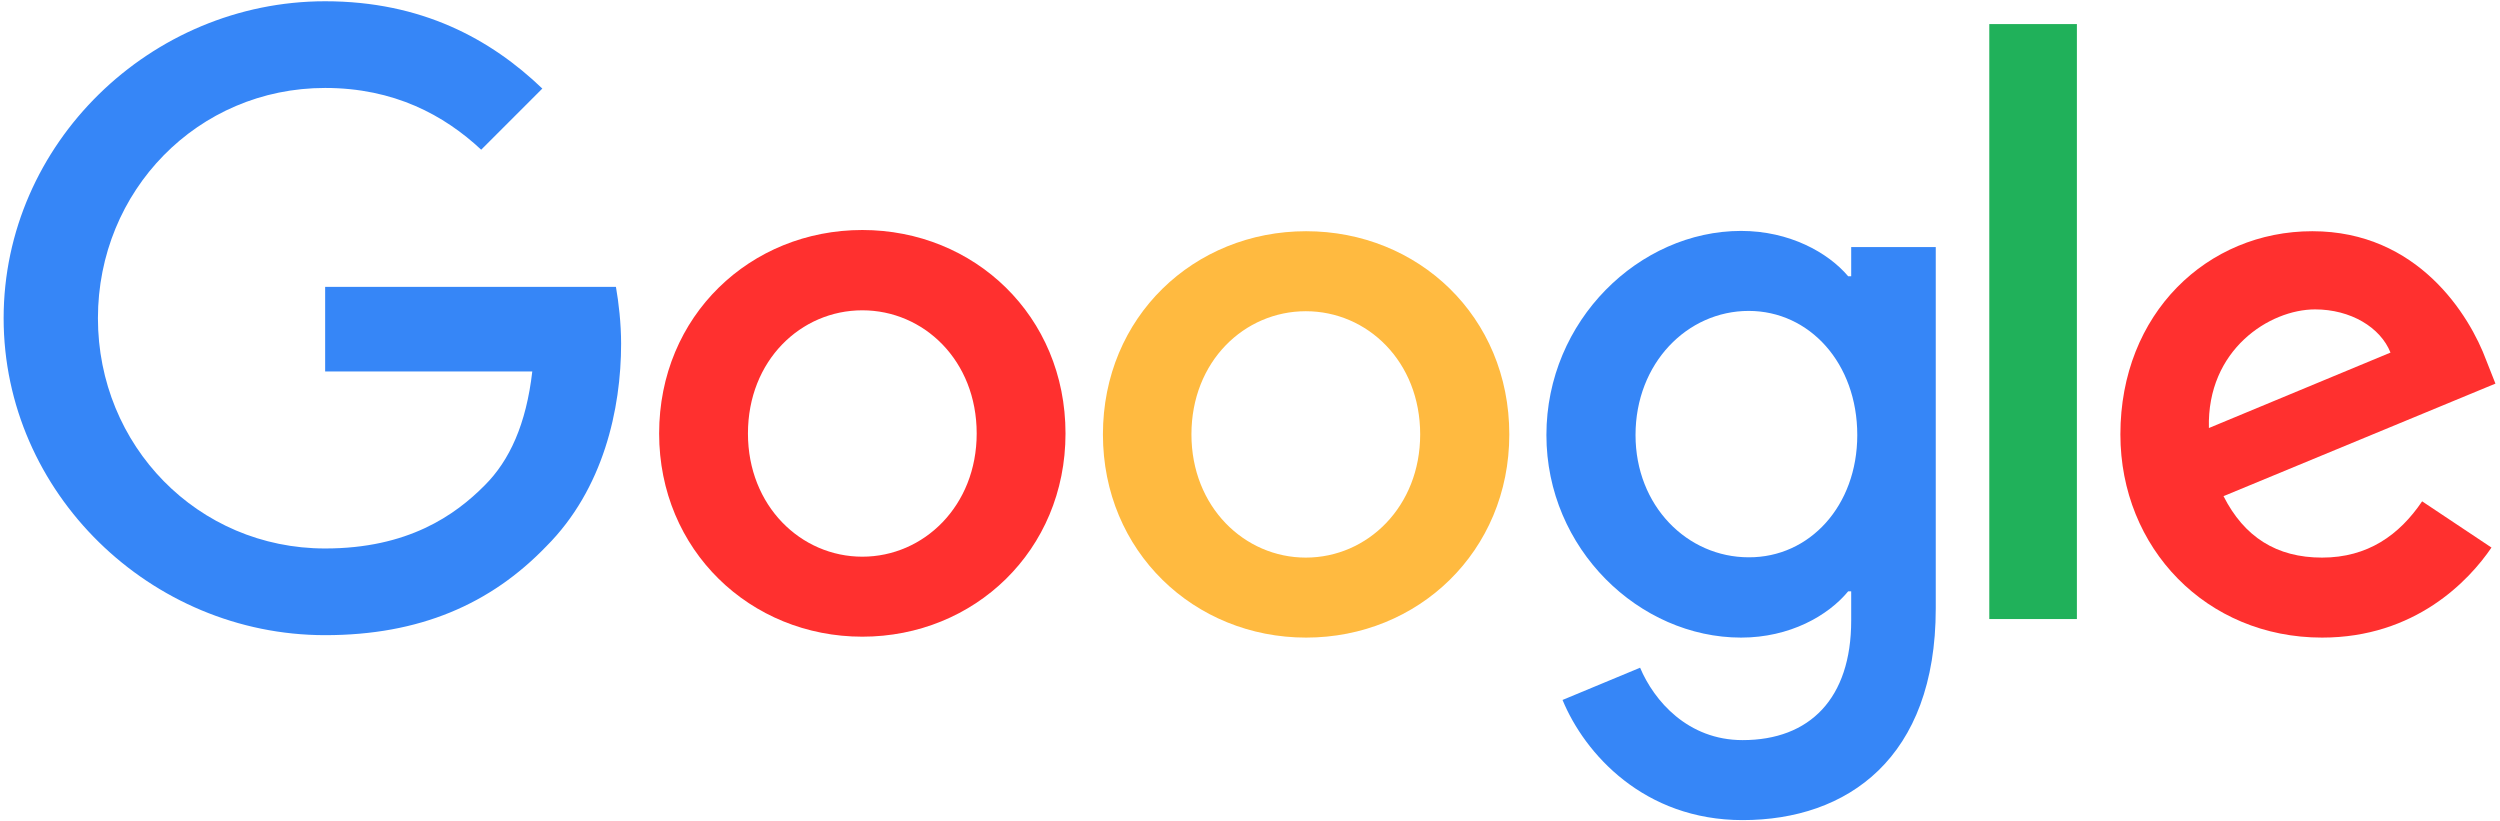
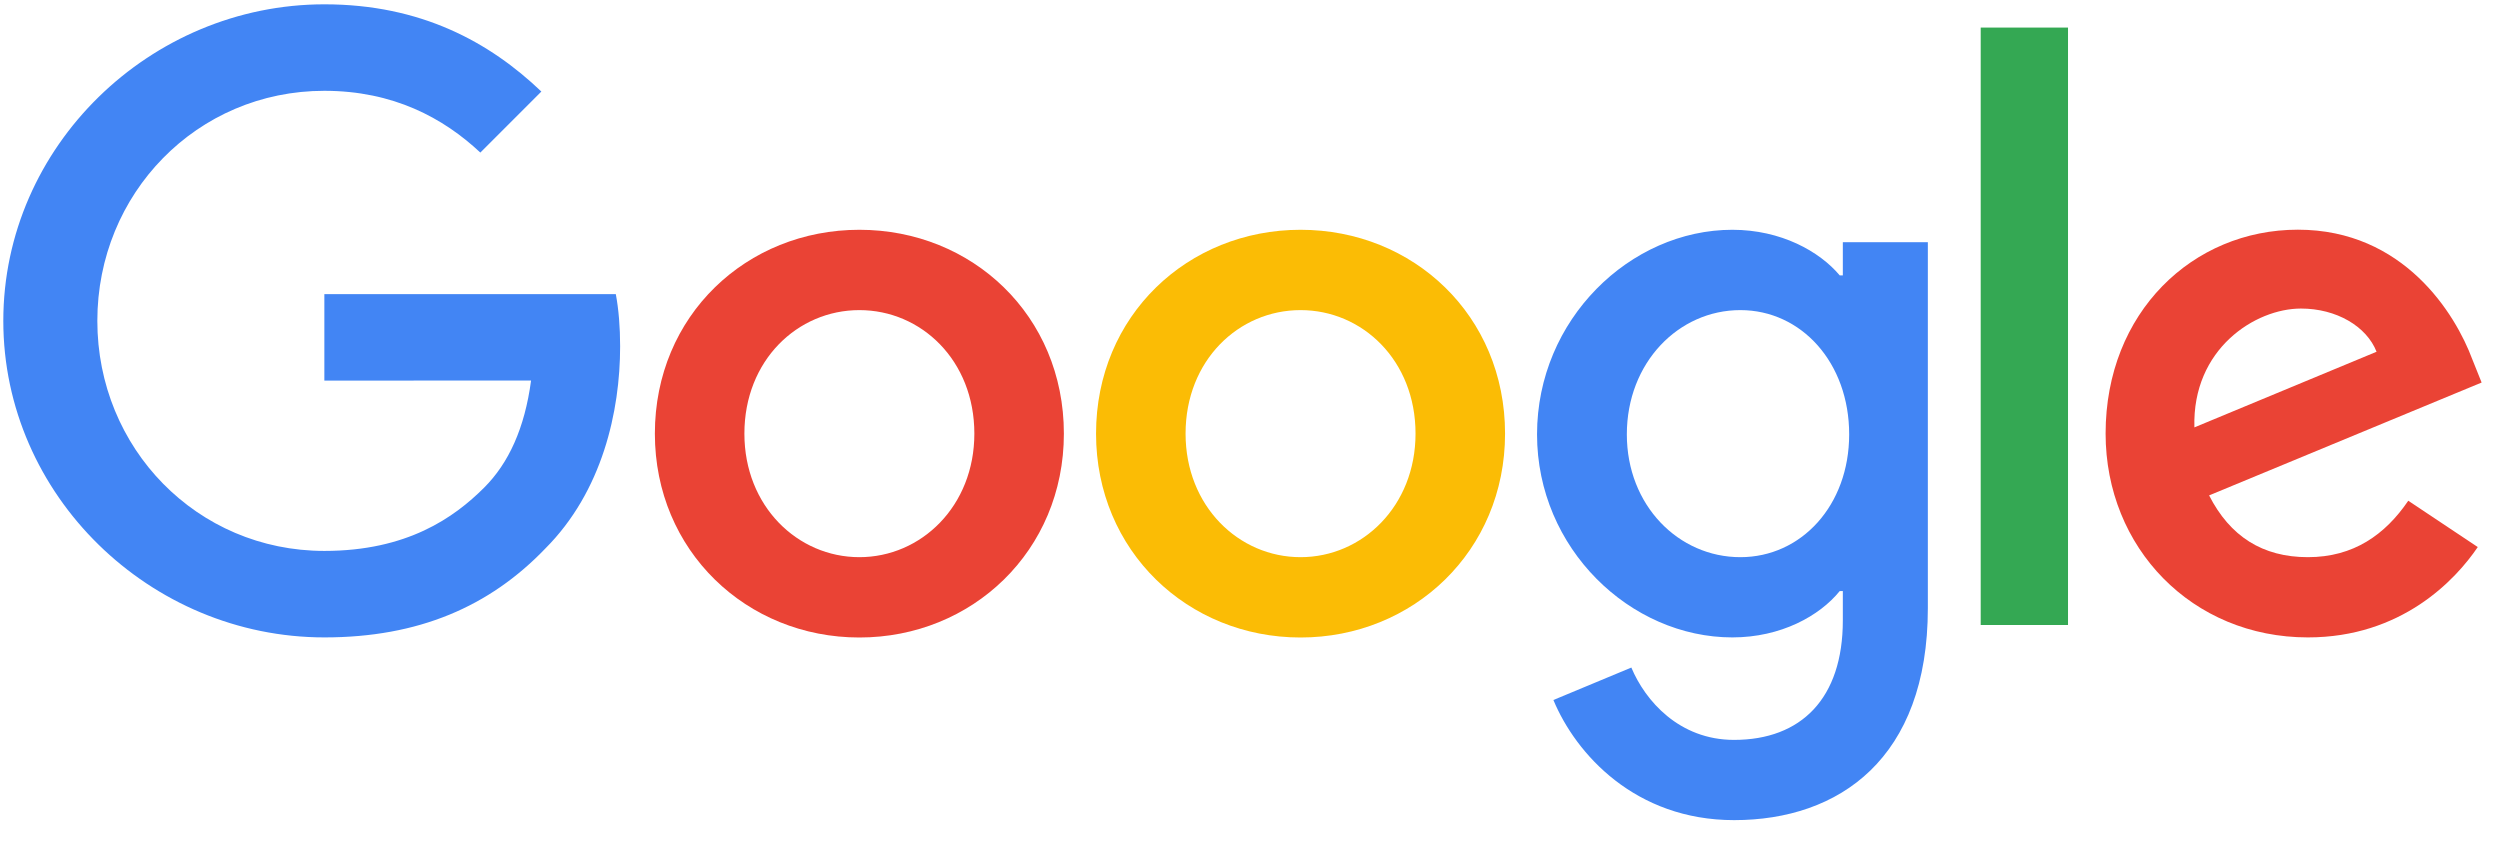
- <svg xmlns="http://www.w3.org/2000/svg" width="512px" height="168px" viewBox="0 0 512 168" version="1.1" preserveAspectRatio="xMidYMid">
-   <g>
-     <path d="M496.052,102.672 L510.256,112.141 C505.646,118.931 494.62,130.58 475.557,130.58 C451.885,130.58 434.256,112.266 434.256,88.967 C434.256,64.174 452.072,47.354 473.564,47.354 C495.18,47.354 505.77,64.547 509.197,73.829 L511.066,78.564 L455.374,101.613 C459.61,109.961 466.213,114.197 475.557,114.197 C484.902,114.197 491.38,109.587 496.052,102.672 L496.052,102.672 Z M452.384,87.659 L489.574,72.21 C487.518,67.039 481.413,63.364 474.125,63.364 C464.843,63.364 451.948,71.587 452.384,87.659 L452.384,87.659 Z" fill="#FF302F" />
-     <path d="M407.407,4.931 L425.348,4.931 L425.348,126.78 L407.407,126.78 L407.407,4.931 L407.407,4.931 Z" fill="#20B15A" />
-     <path d="M379.125,50.593 L396.443,50.593 L396.443,124.6 C396.443,155.311 378.315,167.957 356.885,167.957 C336.702,167.957 324.554,154.377 320.007,143.351 L335.892,136.747 C338.757,143.538 345.672,151.574 356.885,151.574 C370.652,151.574 379.125,143.039 379.125,127.092 L379.125,121.111 L378.502,121.111 C374.39,126.095 366.541,130.58 356.574,130.58 C335.767,130.58 316.705,112.452 316.705,89.092 C316.705,65.606 335.767,47.292 356.574,47.292 C366.479,47.292 374.39,51.715 378.502,56.574 L379.125,56.574 L379.125,50.593 L379.125,50.593 Z M380.37,89.092 C380.37,74.39 370.59,63.675 358.131,63.675 C345.547,63.675 334.957,74.39 334.957,89.092 C334.957,103.606 345.547,114.134 358.131,114.134 C370.59,114.197 380.37,103.606 380.37,89.092 L380.37,89.092 Z" fill="#3686F7" />
-     <path d="M218.216,88.78 C218.216,112.764 199.528,130.393 176.603,130.393 C153.679,130.393 134.99,112.702 134.99,88.78 C134.99,64.672 153.679,47.105 176.603,47.105 C199.528,47.105 218.216,64.672 218.216,88.78 L218.216,88.78 Z M200.026,88.78 C200.026,73.829 189.187,63.551 176.603,63.551 C164.02,63.551 153.18,73.829 153.18,88.78 C153.18,103.606 164.02,114.01 176.603,114.01 C189.187,114.01 200.026,103.606 200.026,88.78 L200.026,88.78 Z" fill="#FF302F" />
-     <path d="M309.105,88.967 C309.105,112.951 290.416,130.58 267.492,130.58 C244.567,130.58 225.879,112.951 225.879,88.967 C225.879,64.859 244.567,47.354 267.492,47.354 C290.416,47.354 309.105,64.797 309.105,88.967 L309.105,88.967 Z M290.852,88.967 C290.852,74.016 280.013,63.738 267.429,63.738 C254.846,63.738 244.006,74.016 244.006,88.967 C244.006,103.793 254.846,114.197 267.429,114.197 C280.075,114.197 290.852,103.731 290.852,88.967 L290.852,88.967 Z" fill="#FFBA40" />
-     <path d="M66.59,112.328 C40.488,112.328 20.056,91.272 20.056,65.17 C20.056,39.069 40.488,18.013 66.59,18.013 C80.669,18.013 90.947,23.557 98.547,30.659 L111.069,18.138 C100.479,7.984 86.338,0.259 66.59,0.259 C30.833,0.259 0.744,29.413 0.744,65.17 C0.744,100.928 30.833,130.082 66.59,130.082 C85.902,130.082 100.479,123.728 111.879,111.892 C123.59,100.18 127.203,83.734 127.203,70.403 C127.203,66.229 126.705,61.931 126.144,58.754 L66.59,58.754 L66.59,76.072 L109.013,76.072 C107.767,86.911 104.341,94.325 99.295,99.37 C93.19,105.538 83.534,112.328 66.59,112.328 L66.59,112.328 L66.59,112.328 Z" fill="#3686F7" />
-   </g>
+ <svg xmlns="http://www.w3.org/2000/svg" viewBox="0 0 272 92" width="272" height="92">
+   <path fill="#EA4335" d="M115.75 47.18c0 12.77-9.99 22.18-22.25 22.18s-22.25-9.41-22.25-22.18C71.25 34.32 81.24 25 93.5 25s22.25 9.32 22.25 22.18zm-9.74 0c0-7.98-5.79-13.44-12.51-13.44S80.99 39.2 80.99 47.18c0 7.9 5.79 13.44 12.51 13.44s12.51-5.55 12.51-13.44z" />
+   <path fill="#FBBC05" d="M163.75 47.18c0 12.77-9.99 22.18-22.25 22.18s-22.25-9.41-22.25-22.18c0-12.85 9.99-22.18 22.25-22.18s22.25 9.32 22.25 22.18zm-9.74 0c0-7.98-5.79-13.44-12.51-13.44s-12.51 5.46-12.51 13.44c0 7.9 5.79 13.44 12.51 13.44s12.51-5.55 12.51-13.44z" />
+   <path fill="#4285F4" d="M209.75 26.34v39.82c0 16.38-9.66 23.07-21.08 23.07-10.75 0-17.22-7.19-19.66-13.07l8.48-3.53c1.51 3.61 5.21 7.87 11.17 7.87 7.31 0 11.84-4.51 11.84-13v-3.19h-.34c-2.18 2.69-6.38 5.04-11.68 5.04-11.09 0-21.25-9.66-21.25-22.09 0-12.52 10.16-22.26 21.25-22.26 5.29 0 9.49 2.35 11.68 4.96h.34v-3.61h9.25zm-8.56 20.92c0-7.81-5.21-13.52-11.84-13.52-6.72 0-12.35 5.71-12.35 13.52 0 7.73 5.63 13.36 12.35 13.36 6.63 0 11.84-5.63 11.84-13.36z" />
+   <path fill="#34A853" d="M225 3v65h-9.5V3h9.5z" />
+   <path fill="#EA4335" d="M262.02 54.48l7.56 5.04c-2.44 3.61-8.32 9.83-18.48 9.83-12.6 0-22.01-9.74-22.01-22.18 0-13.19 9.49-22.18 20.92-22.18 11.51 0 17.14 9.16 18.98 14.11l1.01 2.52-29.65 12.28c2.27 4.45 5.8 6.72 10.75 6.72 4.96 0 8.4-2.44 10.92-6.14zm-23.27-7.98l19.82-8.23c-1.09-2.77-4.37-4.7-8.23-4.7-4.95 0-11.84 4.37-11.59 12.93z" />
+   <path fill="#4285F4" d="M35.29 41.41V32H67c.31 1.64.47 3.58.47 5.68 0 7.06-1.93 15.79-8.15 22.01-6.05 6.3-13.78 9.66-24.02 9.66C16.32 69.35.36 53.89.36 34.91.36 15.93 16.32.47 35.3.47c10.5 0 17.98 4.12 23.6 9.49l-6.64 6.64c-4.03-3.78-9.49-6.72-16.97-6.72-13.86 0-24.7 11.17-24.7 25.03 0 13.86 10.84 25.03 24.7 25.03 8.99 0 14.11-3.61 17.39-6.89 2.66-2.66 4.41-6.46 5.1-11.65l-22.49.01z" />
</svg>
